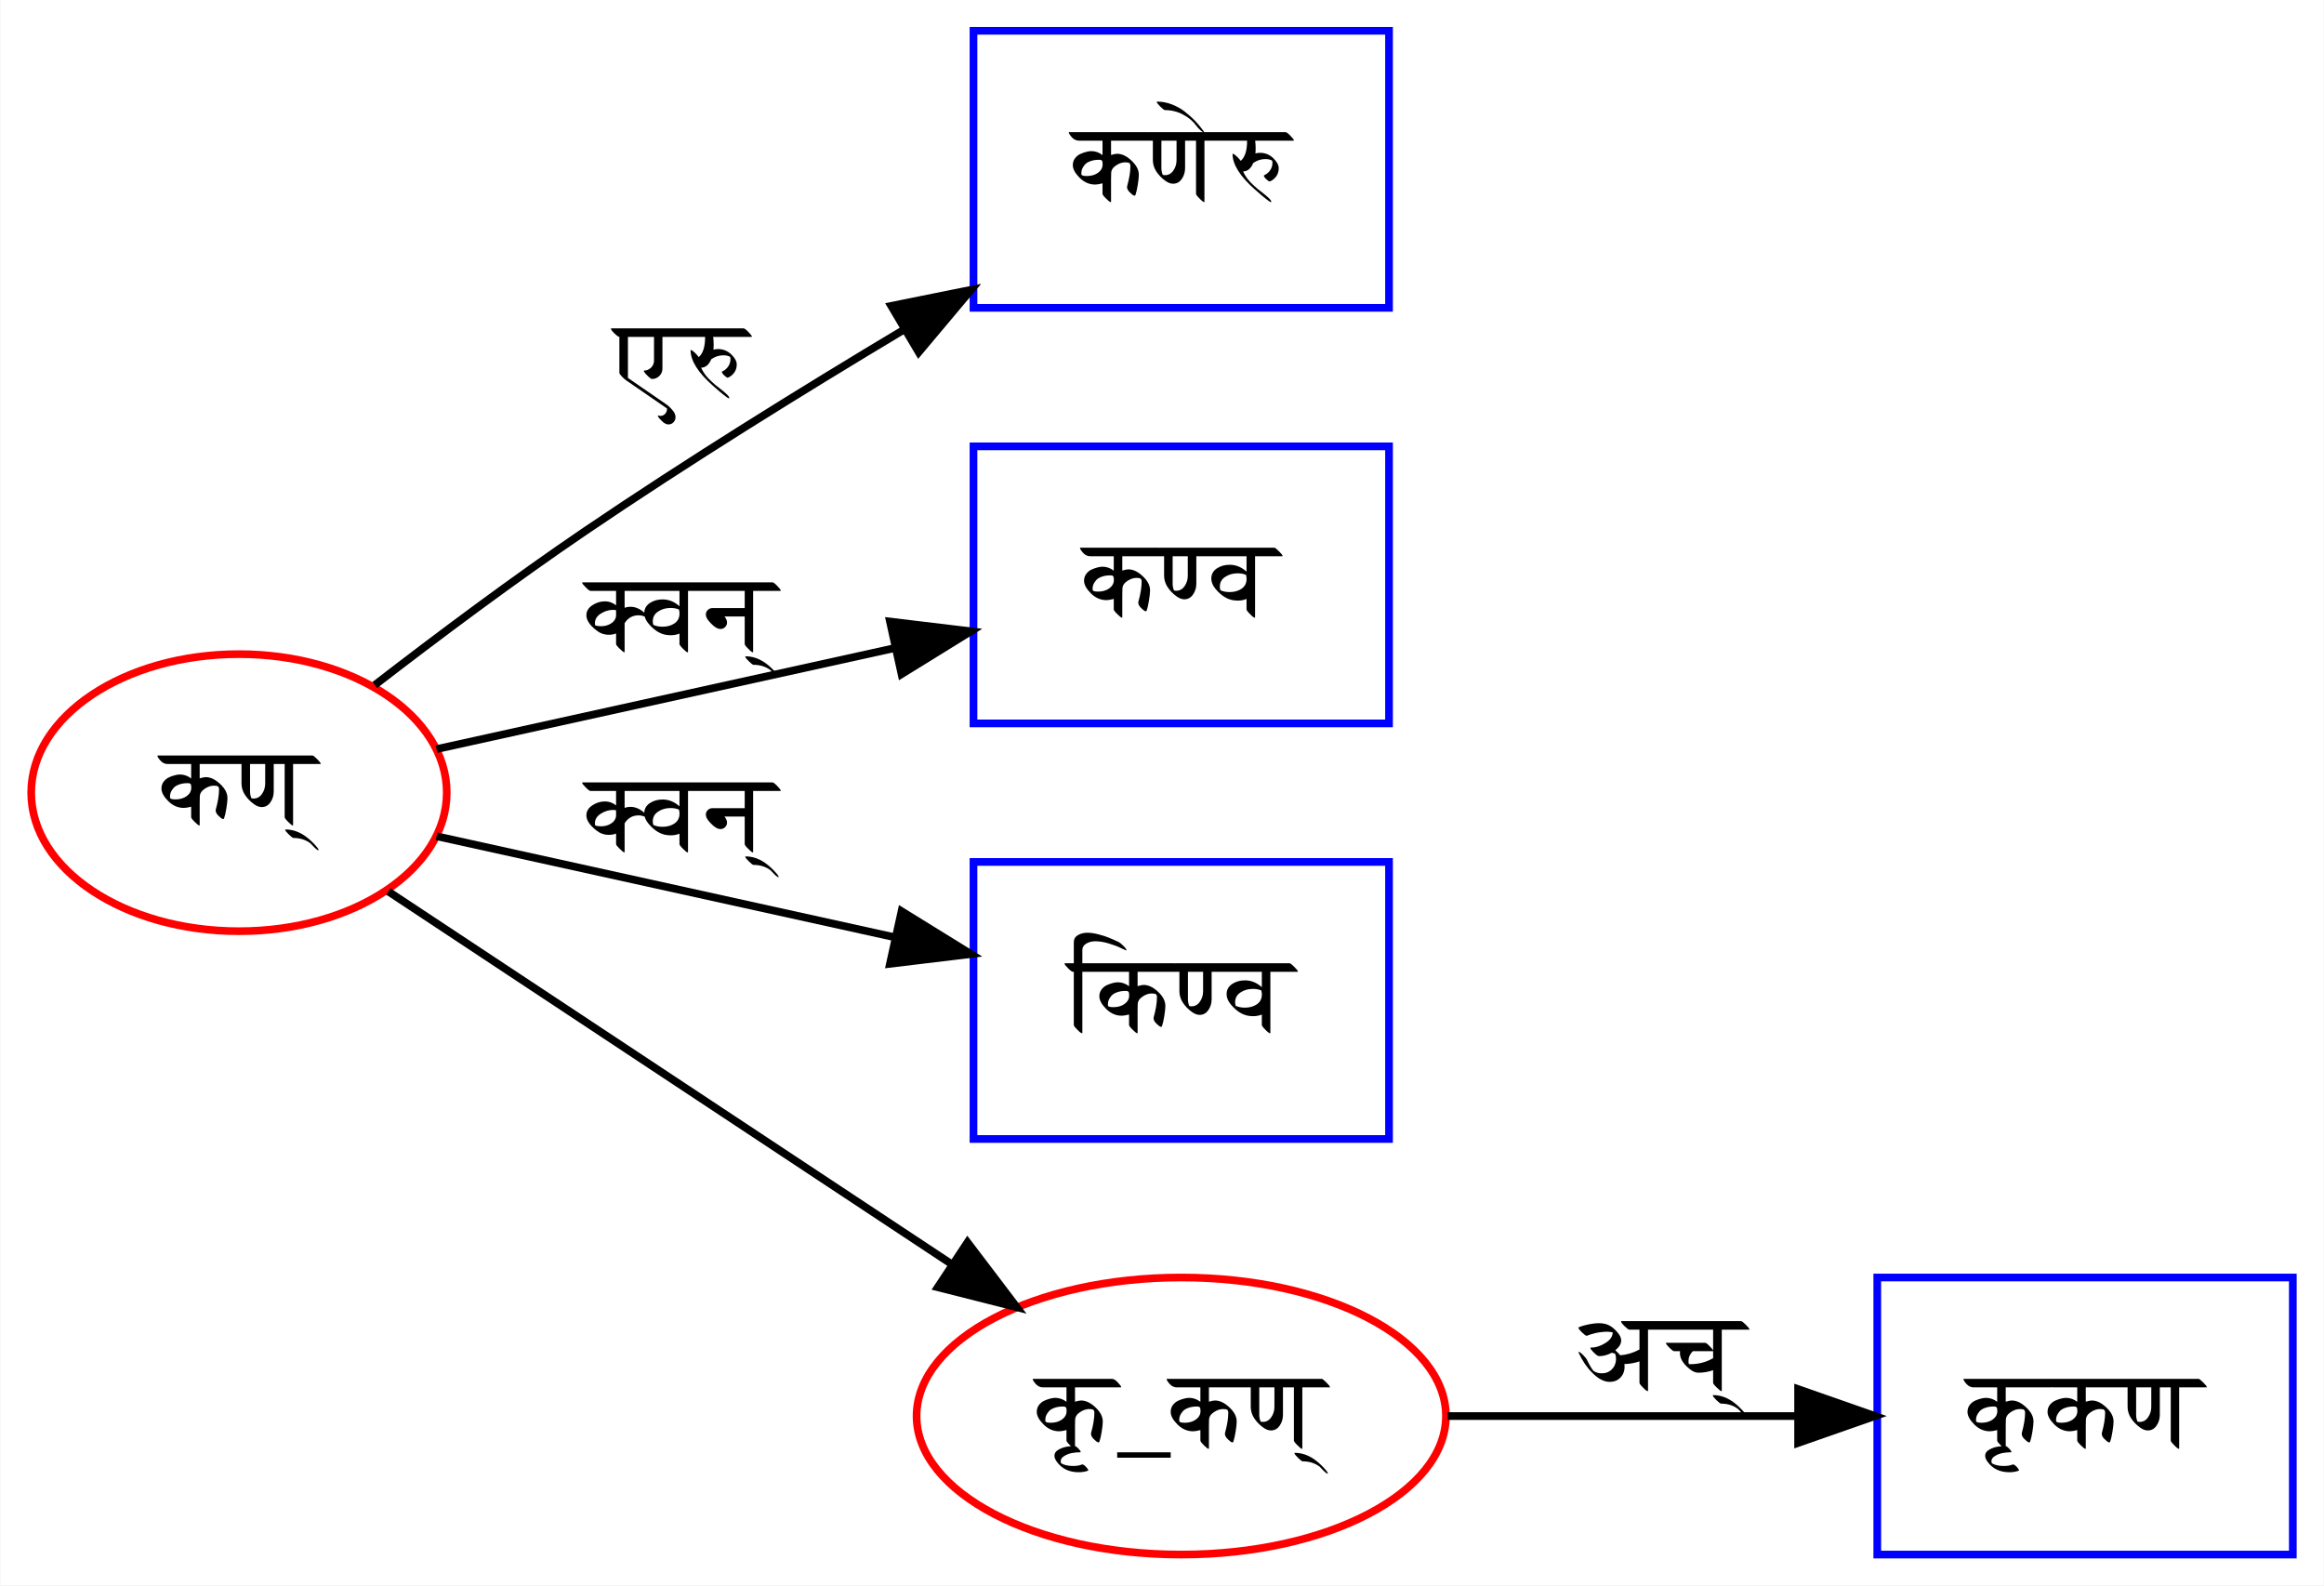
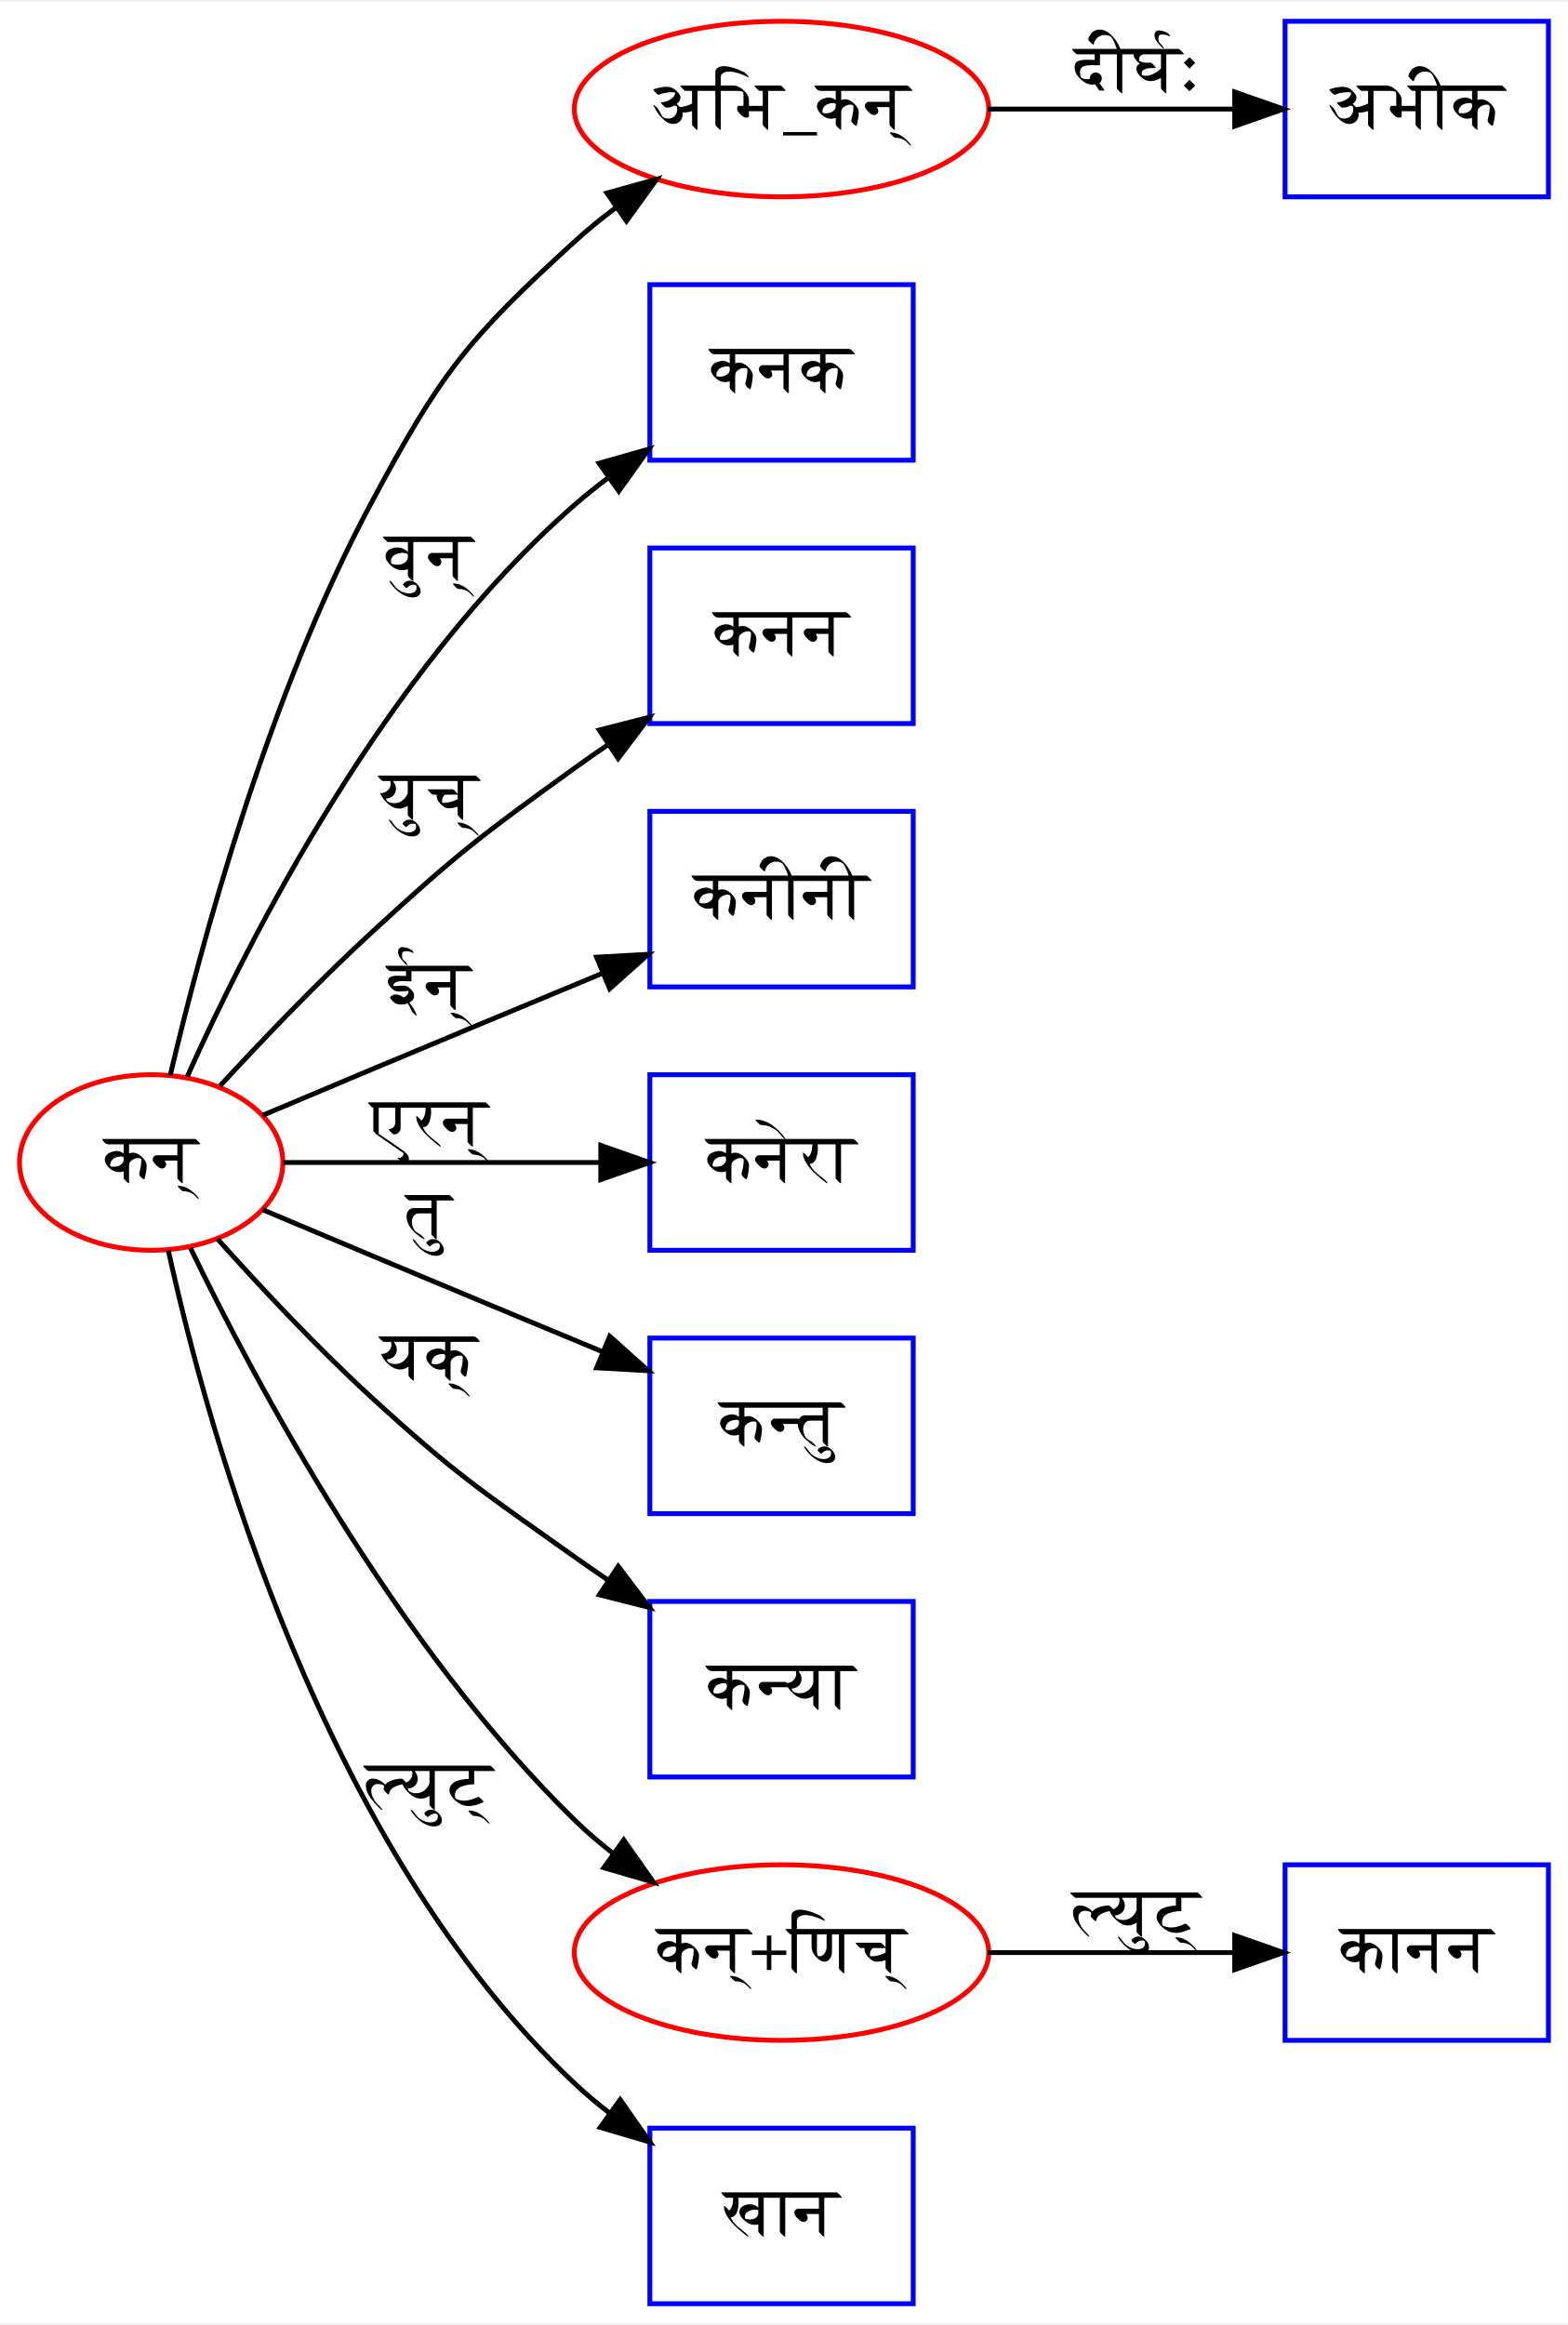
- <svg xmlns="http://www.w3.org/2000/svg" xmlns:xlink="http://www.w3.org/1999/xlink" width="302pt" height="206pt" viewBox="0.00 0.00 301.89 206.00">
-   <g id="graph0" class="graph" transform="scale(1 1) rotate(0) translate(4 202)">
-     <polygon fill="#ffffff" stroke="transparent" points="-4,4 -4,-202 297.894,-202 297.894,4 -4,4" />
+ <svg xmlns="http://www.w3.org/2000/svg" xmlns:xlink="http://www.w3.org/1999/xlink" width="321pt" height="476pt" viewBox="0.00 0.00 321.49 476.00">
+   <g id="graph0" class="graph" transform="scale(1 1) rotate(0) translate(4 472)">
+     <polygon fill="#ffffff" stroke="transparent" points="-4,4 -4,-472 317.493,-472 317.493,4 -4,4" />
    <g id="node1" class="node">
-       <ellipse fill="none" stroke="#ff0000" cx="27" cy="-99" rx="27" ry="18" />
-       <text text-anchor="middle" x="27" y="-95.3" font-family="Times,serif" font-size="14.00" fill="#000000">कण्</text>
+       <ellipse fill="none" stroke="#ff0000" cx="27" cy="-234" rx="27" ry="18" />
+       <text text-anchor="middle" x="27" y="-230.3" font-family="Times,serif" font-size="14.00" fill="#000000">कन्</text>
    </g>
    <g id="node2" class="node">
-       <g id="a_node2">
-         <a xlink:title="हथिनी, वेश्या, रंडी">
-           <polygon fill="none" stroke="#0000ff" points="176.447,-198 122.447,-198 122.447,-162 176.447,-162 176.447,-198" />
-           <text text-anchor="middle" x="149.447" y="-176.3" font-family="Times,serif" font-size="14.00" fill="#000000">कणेरु</text>
+       <ellipse fill="none" stroke="#ff0000" cx="156.246" cy="-450" rx="42.494" ry="18" />
+       <text text-anchor="middle" x="156.246" y="-446.3" font-family="Times,serif" font-size="14.00" fill="#000000">अभि_कन्</text>
+     </g>
+     <g id="edge1" class="edge">
+       <path fill="none" stroke="#000000" d="M30.891,-251.82C37.142,-278.414 50.9,-329.575 72,-369 86.347,-395.807 91.531,-402.516 114,-423 116.587,-425.358 119.404,-427.642 122.315,-429.817" />
+       <polygon fill="#000000" stroke="#000000" points="120.447,-432.781 130.653,-435.626 124.449,-427.038 120.447,-432.781" />
+     </g>
+     <g id="node4" class="node">
+       <g id="a_node4">
+         <a xlink:title="ढाक का वृक्ष#सोना, कनकवलयं स्रस्तं स्रस्तं मया प्रतिसार्यते">
+           <polygon fill="none" stroke="#0000ff" points="183.246,-414 129.246,-414 129.246,-378 183.246,-378 183.246,-414" />
+           <text text-anchor="middle" x="156.246" y="-392.3" font-family="Times,serif" font-size="14.00" fill="#000000">कनक</text>
        </a>
      </g>
    </g>
-     <g id="edge1" class="edge">
-       <path fill="none" stroke="#000000" d="M44.651,-112.992C52.83,-119.304 62.764,-126.732 72,-133 85.217,-141.97 100.137,-151.22 113.328,-159.116" />
-       <polygon fill="#000000" stroke="#000000" points="111.756,-162.253 122.142,-164.347 115.328,-156.233 111.756,-162.253" />
-       <text text-anchor="middle" x="84.5" y="-150.8" font-family="Times,serif" font-size="14.00" fill="#000000">एरु</text>
+     <g id="edge3" class="edge">
+       <path fill="none" stroke="#000000" d="M34.379,-251.585C46.969,-279.731 75.064,-335.164 114,-369 116.156,-370.873 118.453,-372.71 120.82,-374.489" />
+       <polygon fill="#000000" stroke="#000000" points="118.843,-377.377 129.032,-380.282 122.878,-371.657 118.843,-377.377" />
+       <text text-anchor="middle" x="84" y="-353.8" font-family="Times,serif" font-size="14.00" fill="#000000">वुन्</text>
+     </g>
+     <g id="node5" class="node">
+       <g id="a_node5">
+         <a xlink:title="एक आँख का  तु* ’काण’।">
+           <polygon fill="none" stroke="#0000ff" points="183.246,-360 129.246,-360 129.246,-324 183.246,-324 183.246,-360" />
+           <text text-anchor="middle" x="156.246" y="-338.3" font-family="Times,serif" font-size="14.00" fill="#000000">कनन</text>
+         </a>
+       </g>
+     </g>
+     <g id="edge4" class="edge">
+       <path fill="none" stroke="#000000" d="M41.119,-249.723C49.758,-259.091 61.193,-271.056 72,-281 89.673,-297.262 94.518,-300.956 114,-315 116.101,-316.514 118.284,-318.041 120.501,-319.558" />
+       <polygon fill="#000000" stroke="#000000" points="118.864,-322.672 129.127,-325.303 122.745,-316.846 118.864,-322.672" />
+       <text text-anchor="middle" x="84" y="-304.8" font-family="Times,serif" font-size="14.00" fill="#000000">युच्</text>
+     </g>
+     <g id="node6" class="node">
+       <g id="a_node6">
+         <a xlink:title="छोटी अंगुली, कन्नो">
+           <polygon fill="none" stroke="#0000ff" points="183.246,-306 129.246,-306 129.246,-270 183.246,-270 183.246,-306" />
+           <text text-anchor="middle" x="156.246" y="-284.3" font-family="Times,serif" font-size="14.00" fill="#000000">कनीनी</text>
+         </a>
+       </g>
+     </g>
+     <g id="edge5" class="edge">
+       <path fill="none" stroke="#000000" d="M49.882,-243.691C56.968,-246.685 64.804,-249.986 72,-253 87.579,-259.525 104.797,-266.687 119.586,-272.823" />
+       <polygon fill="#000000" stroke="#000000" points="118.334,-276.093 128.912,-276.691 121.015,-269.627 118.334,-276.093" />
+       <text text-anchor="middle" x="84" y="-265.8" font-family="Times,serif" font-size="14.00" fill="#000000">ईन्</text>
+     </g>
+     <g id="node7" class="node">
+       <g id="a_node7">
+         <a xlink:title="वेश्या, तु* कणेरा">
+           <polygon fill="none" stroke="#0000ff" points="183.246,-252 129.246,-252 129.246,-216 183.246,-216 183.246,-252" />
+           <text text-anchor="middle" x="156.246" y="-230.3" font-family="Times,serif" font-size="14.00" fill="#000000">कनेरा</text>
+         </a>
+       </g>
+     </g>
+     <g id="edge6" class="edge">
+       <path fill="none" stroke="#000000" d="M54.094,-234C72.965,-234 98.368,-234 119.121,-234" />
+       <polygon fill="#000000" stroke="#000000" points="119.188,-237.5 129.188,-234 119.188,-230.5 119.188,-237.5" />
+       <text text-anchor="middle" x="84" y="-237.8" font-family="Times,serif" font-size="14.00" fill="#000000">एरन्</text>
+     </g>
+     <g id="node8" class="node">
+       <g id="a_node8">
+         <a xlink:title="कामदेव">
+           <polygon fill="none" stroke="#0000ff" points="183.246,-198 129.246,-198 129.246,-162 183.246,-162 183.246,-198" />
+           <text text-anchor="middle" x="156.246" y="-176.3" font-family="Times,serif" font-size="14.00" fill="#000000">कन्तु</text>
+         </a>
+       </g>
+     </g>
+     <g id="edge7" class="edge">
+       <path fill="none" stroke="#000000" d="M49.882,-224.309C56.968,-221.315 64.804,-218.014 72,-215 87.579,-208.475 104.797,-201.313 119.586,-195.177" />
+       <polygon fill="#000000" stroke="#000000" points="121.015,-198.373 128.912,-191.309 118.334,-191.907 121.015,-198.373" />
+       <text text-anchor="middle" x="84" y="-218.8" font-family="Times,serif" font-size="14.00" fill="#000000">तु</text>
+     </g>
+     <g id="node9" class="node">
+       <g id="a_node9">
+         <a xlink:title="अविवाहित लड़की या पुत्री">
+           <polygon fill="none" stroke="#0000ff" points="183.246,-144 129.246,-144 129.246,-108 183.246,-108 183.246,-144" />
+           <text text-anchor="middle" x="156.246" y="-122.3" font-family="Times,serif" font-size="14.00" fill="#000000">कन्या</text>
+         </a>
+       </g>
+     </g>
+     <g id="edge8" class="edge">
+       <path fill="none" stroke="#000000" d="M40.621,-218.295C49.267,-208.63 60.884,-196.187 72,-186 89.502,-169.961 94.642,-166.742 114,-153 116.112,-151.501 118.303,-149.986 120.527,-148.478" />
+       <polygon fill="#000000" stroke="#000000" points="122.764,-151.195 129.168,-142.754 118.898,-145.359 122.764,-151.195" />
+       <text text-anchor="middle" x="84" y="-189.8" font-family="Times,serif" font-size="14.00" fill="#000000">यक्</text>
+     </g>
+     <g id="node10" class="node">
+       <ellipse fill="none" stroke="#ff0000" cx="156.246" cy="-72" rx="42.494" ry="18" />
+       <text text-anchor="middle" x="156.246" y="-68.3" font-family="Times,serif" font-size="14.00" fill="#000000">कन्+णिच्</text>
+     </g>
+     <g id="edge9" class="edge">
+       <path fill="none" stroke="#000000" d="M35.051,-216.464C48.379,-188.873 77.241,-134.79 114,-99 116.37,-96.693 118.967,-94.475 121.672,-92.372" />
+       <polygon fill="#000000" stroke="#000000" points="123.887,-95.091 129.989,-86.43 119.818,-89.395 123.887,-95.091" />
+     </g>
+     <g id="node12" class="node">
+       <g id="a_node12">
+         <a xlink:title="खुदाई, क्षति">
+           <polygon fill="none" stroke="#0000ff" points="183.246,-36 129.246,-36 129.246,0 183.246,0 183.246,-36" />
+           <text text-anchor="middle" x="156.246" y="-14.3" font-family="Times,serif" font-size="14.00" fill="#000000">खान</text>
+         </a>
+       </g>
+     </g>
+     <g id="edge11" class="edge">
+       <path fill="none" stroke="#000000" d="M30.515,-215.976C38.65,-178.898 62.173,-93.498 114,-45 116.145,-42.993 118.459,-41.045 120.859,-39.177" />
+       <polygon fill="#000000" stroke="#000000" points="123.159,-41.835 129.238,-33.158 119.074,-36.15 123.159,-41.835" />
+       <text text-anchor="middle" x="84" y="-101.8" font-family="Times,serif" font-size="14.00" fill="#000000">ल्युट्</text>
    </g>
    <g id="node3" class="node">
      <g id="a_node3">
-         <a xlink:title="एक ऋषि का नाम   शकुन्तला का धर्मपिता  काण्व ब्राह्मणवंश का प्रवर्तक। मम*">
-           <polygon fill="none" stroke="#0000ff" points="176.447,-144 122.447,-144 122.447,-108 176.447,-108 176.447,-144" />
-           <text text-anchor="middle" x="149.447" y="-122.3" font-family="Times,serif" font-size="14.00" fill="#000000">कण्व</text>
+         <a xlink:title="प्रबल इच्छा रखने वाला, अतुर">
+           <polygon fill="none" stroke="#0000ff" points="313.493,-468 259.493,-468 259.493,-432 313.493,-432 313.493,-468" />
+           <text text-anchor="middle" x="286.493" y="-446.3" font-family="Times,serif" font-size="14.00" fill="#000000">अभीक</text>
        </a>
      </g>
    </g>
    <g id="edge2" class="edge">
-       <path fill="none" stroke="#000000" d="M52.669,-104.66C69.908,-108.461 92.902,-113.532 112.151,-117.776" />
-       <polygon fill="#000000" stroke="#000000" points="111.592,-121.237 122.112,-119.972 113.1,-114.401 111.592,-121.237" />
-       <text text-anchor="middle" x="84.5" y="-117.8" font-family="Times,serif" font-size="14.00" fill="#000000">क्वन्</text>
+       <path fill="none" stroke="#000000" d="M198.534,-450C214.708,-450 233.034,-450 248.756,-450" />
+       <polygon fill="#000000" stroke="#000000" points="249.166,-453.5 259.166,-450 249.166,-446.5 249.166,-453.5" />
+       <text text-anchor="middle" x="228.993" y="-453.8" font-family="Times,serif" font-size="14.00" fill="#000000">दीर्घः</text>
    </g>
-     <g id="node4" class="node">
-       <g id="a_node4">
-         <a xlink:title="मदिरा के निर्माण में खमीर उठाने वाला बीज, या औषधि">
-           <polygon fill="none" stroke="#0000ff" points="176.447,-90 122.447,-90 122.447,-54 176.447,-54 176.447,-90" />
-           <text text-anchor="middle" x="149.447" y="-68.3" font-family="Times,serif" font-size="14.00" fill="#000000">किण्व</text>
+     <g id="node11" class="node">
+       <g id="a_node11">
+         <a xlink:title="जङ्गल की भूमि">
+           <polygon fill="none" stroke="#0000ff" points="313.493,-90 259.493,-90 259.493,-54 313.493,-54 313.493,-90" />
+           <text text-anchor="middle" x="286.493" y="-68.3" font-family="Times,serif" font-size="14.00" fill="#000000">कानन</text>
        </a>
      </g>
    </g>
-     <g id="edge3" class="edge">
-       <path fill="none" stroke="#000000" d="M52.669,-93.34C69.908,-89.539 92.902,-84.468 112.151,-80.224" />
-       <polygon fill="#000000" stroke="#000000" points="113.1,-83.599 122.112,-78.028 111.592,-76.763 113.1,-83.599" />
-       <text text-anchor="middle" x="84.5" y="-91.8" font-family="Times,serif" font-size="14.00" fill="#000000">क्वन्</text>
-     </g>
-     <g id="node5" class="node">
-       <ellipse fill="none" stroke="#ff0000" cx="149.447" cy="-18" rx="34.394" ry="18" />
-       <text text-anchor="middle" x="149.447" y="-14.3" font-family="Times,serif" font-size="14.00" fill="#000000">कृ_कण्</text>
-     </g>
-     <g id="edge4" class="edge">
-       <path fill="none" stroke="#000000" d="M46.402,-86.165C66.048,-73.169 96.699,-52.894 119.47,-37.83" />
-       <polygon fill="#000000" stroke="#000000" points="121.669,-40.572 128.078,-32.136 117.806,-34.734 121.669,-40.572" />
-     </g>
-     <g id="node6" class="node">
-       <g id="a_node6">
-         <a xlink:title="एक प्रकार का तीतर">
-           <polygon fill="none" stroke="#0000ff" points="293.894,-36 239.894,-36 239.894,0 293.894,0 293.894,-36" />
-           <text text-anchor="middle" x="266.894" y="-14.3" font-family="Times,serif" font-size="14.00" fill="#000000">कृकण</text>
-         </a>
-       </g>
-     </g>
-     <g id="edge5" class="edge">
-       <path fill="none" stroke="#000000" d="M184.05,-18C198.315,-18 214.879,-18 229.43,-18" />
-       <polygon fill="#000000" stroke="#000000" points="229.608,-21.5 239.608,-18 229.608,-14.5 229.608,-21.5" />
-       <text text-anchor="middle" x="211.894" y="-21.8" font-family="Times,serif" font-size="14.00" fill="#000000">अच्</text>
+     <g id="edge10" class="edge">
+       <path fill="none" stroke="#000000" d="M198.534,-72C214.708,-72 233.034,-72 248.756,-72" />
+       <polygon fill="#000000" stroke="#000000" points="249.166,-75.5 259.166,-72 249.166,-68.5 249.166,-75.5" />
+       <text text-anchor="middle" x="228.993" y="-75.8" font-family="Times,serif" font-size="14.00" fill="#000000">ल्युट्</text>
    </g>
  </g>
</svg>
